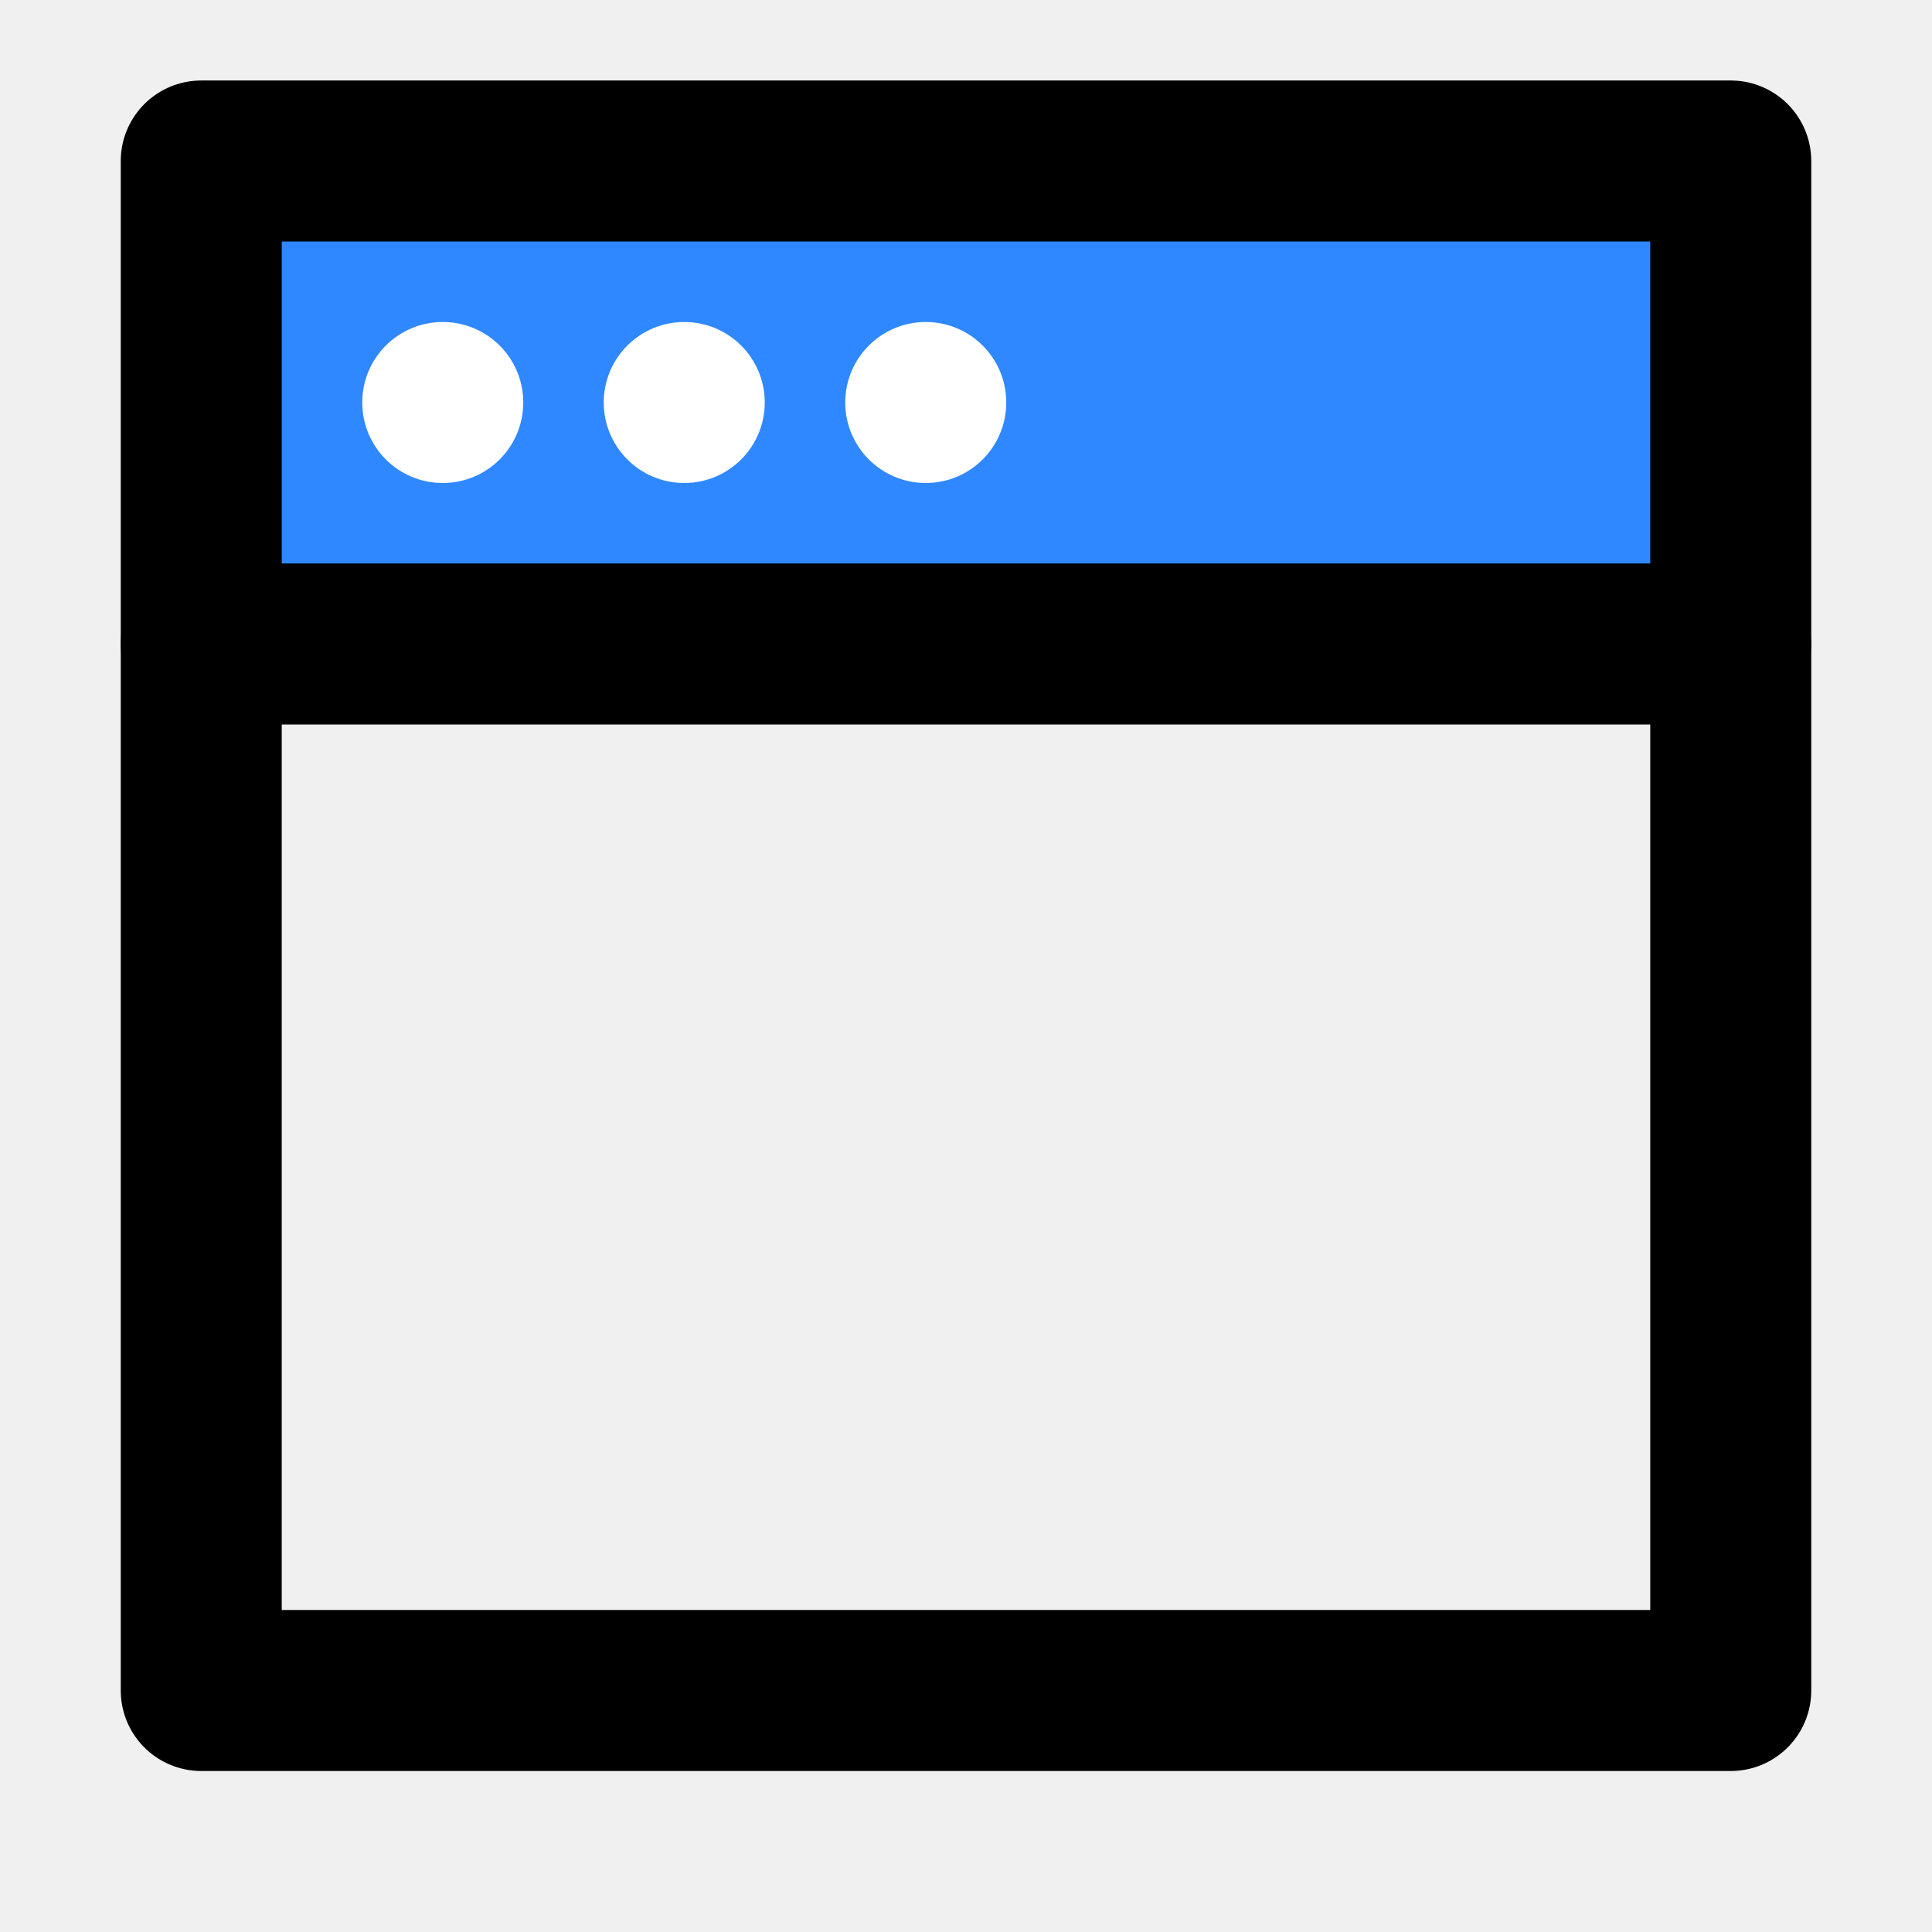
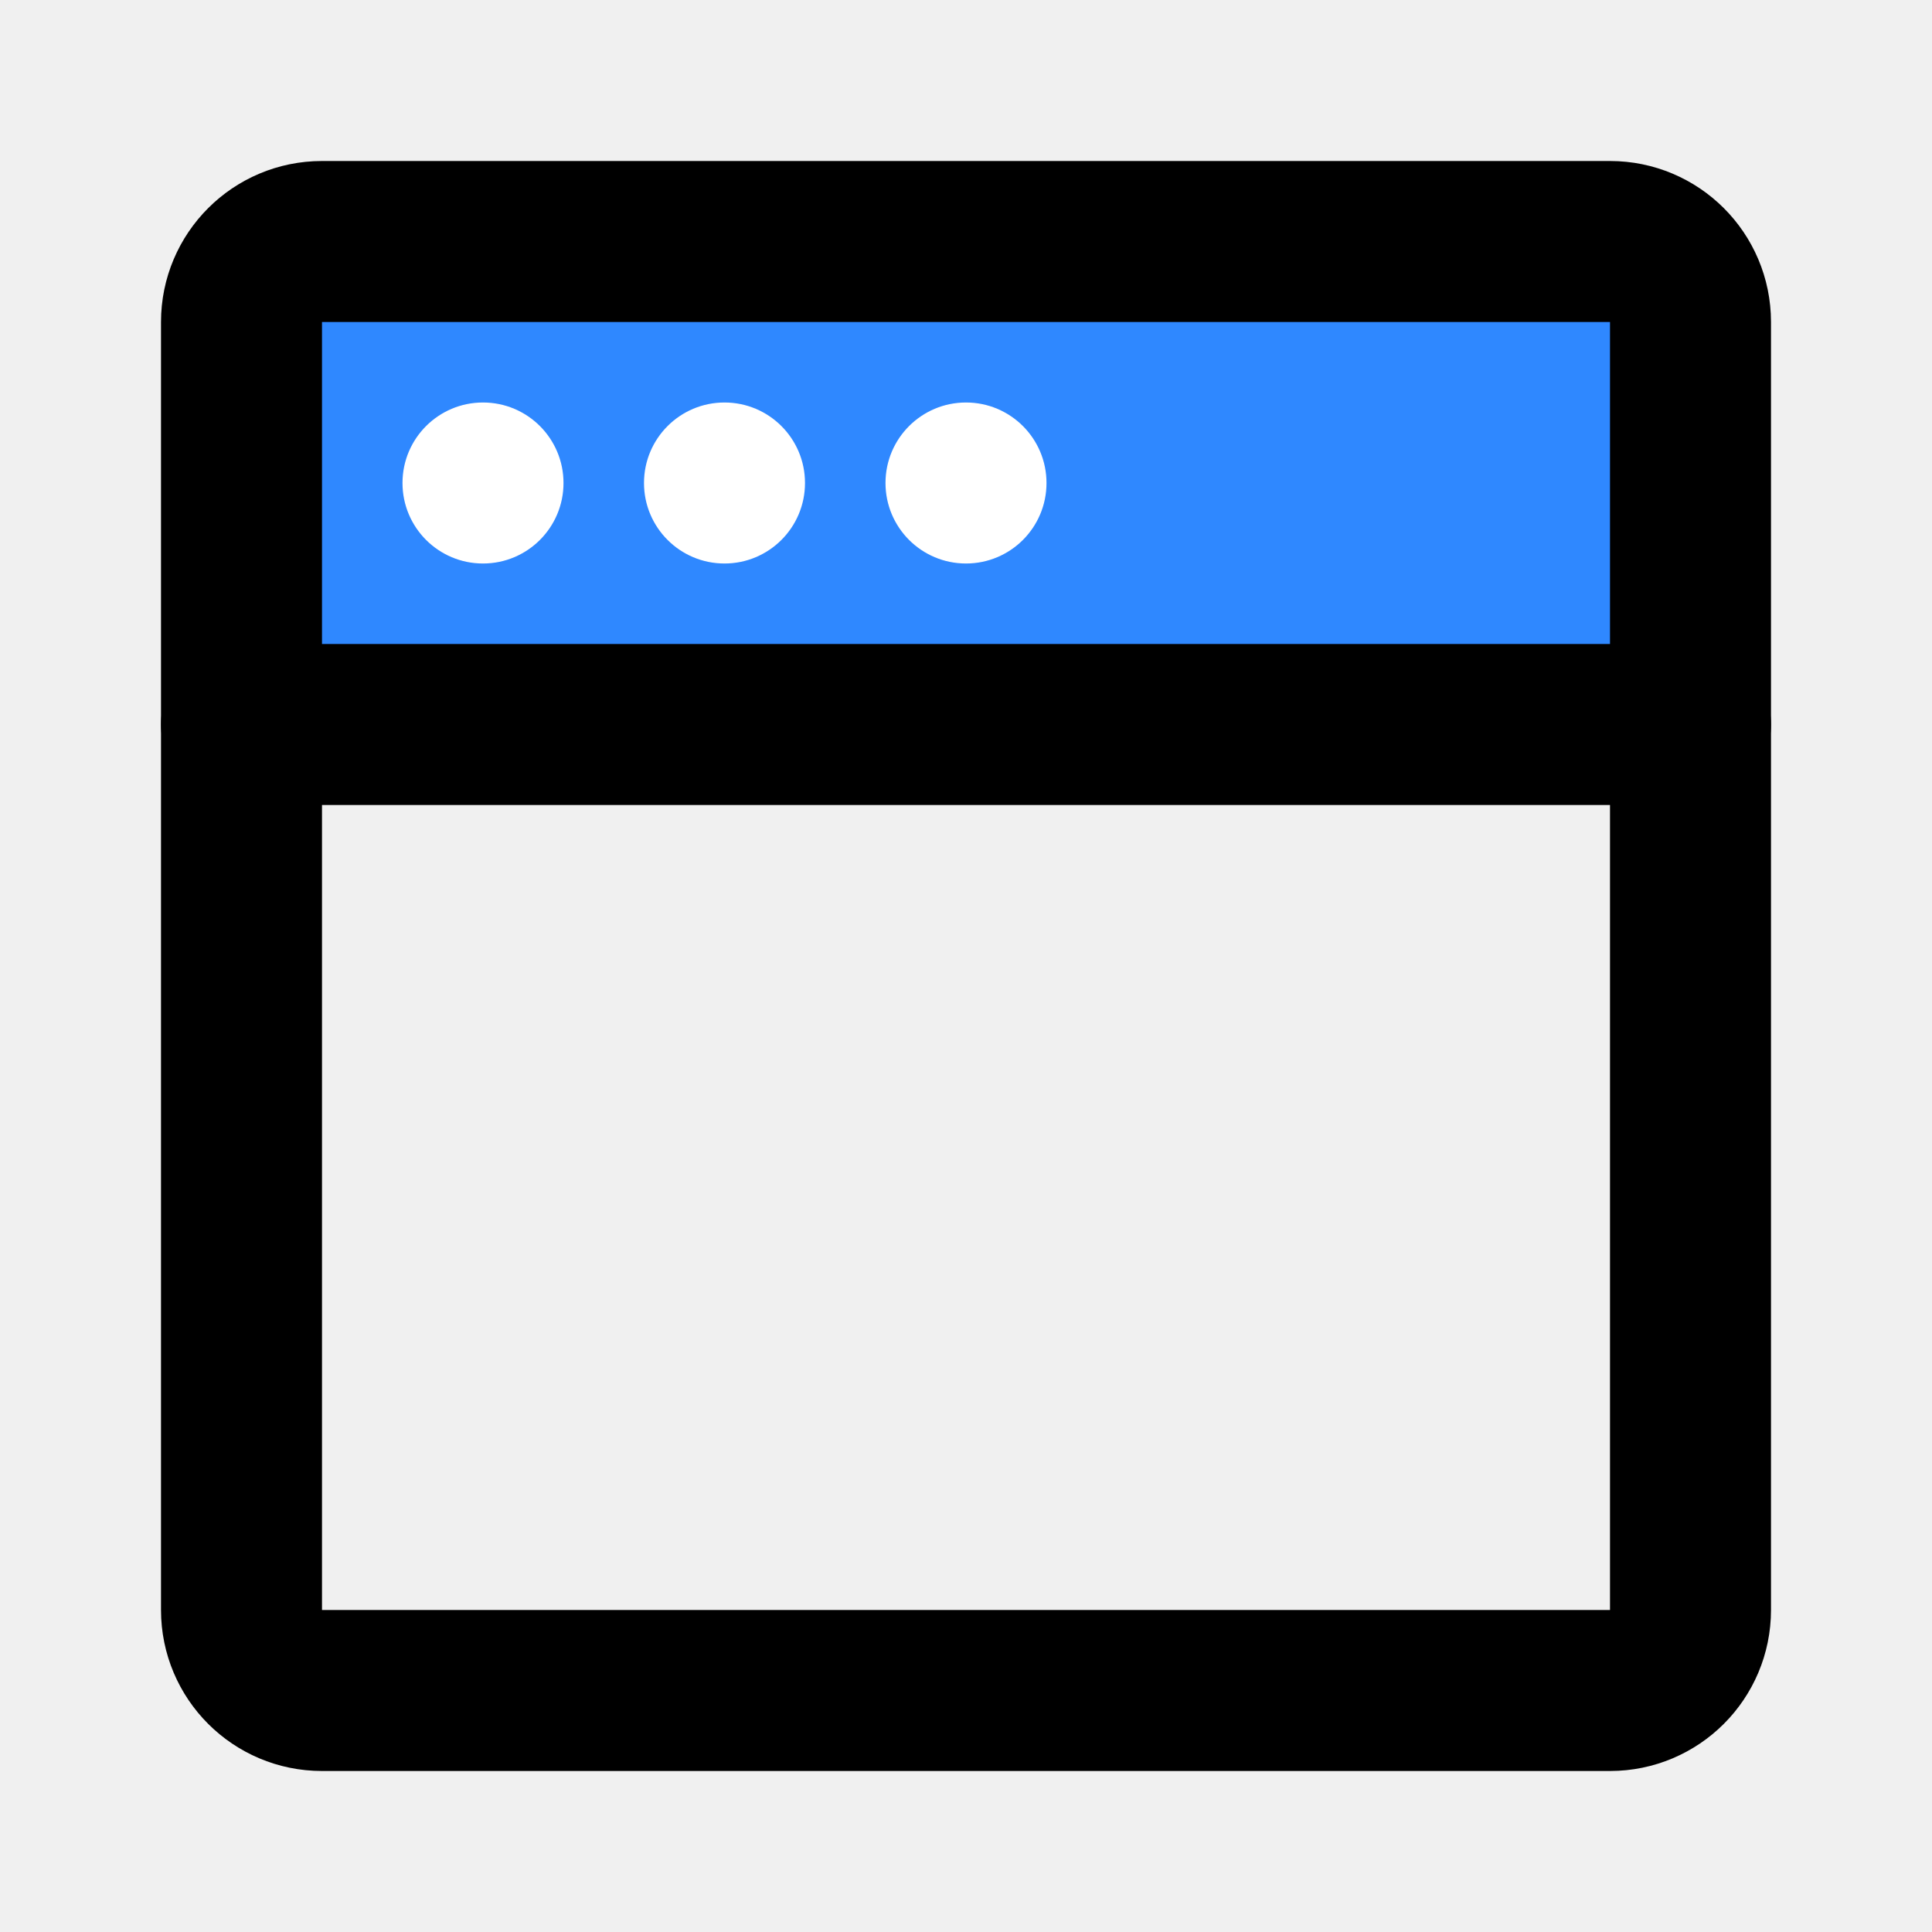
<svg xmlns="http://www.w3.org/2000/svg" width="48" height="48" viewBox="0 0 48 48" fill="none">
-   <rect width="48" height="48" fill="white" fill-opacity="0.01" />
-   <path d="M43 16V42H5V16V16" stroke="black" stroke-width="4" stroke-linecap="round" stroke-linejoin="round" />
-   <path d="M5 4H43V16H5V4Z" fill="#2F88FF" stroke="black" stroke-width="4" stroke-linejoin="round" />
-   <path fill-rule="evenodd" clip-rule="evenodd" d="M11 12C12.105 12 13 11.105 13 10C13 8.895 12.105 8 11 8C9.895 8 9 8.895 9 10C9 11.105 9.895 12 11 12Z" fill="white" />
-   <path fill-rule="evenodd" clip-rule="evenodd" d="M17 12C18.105 12 19 11.105 19 10C19 8.895 18.105 8 17 8C15.895 8 15 8.895 15 10C15 11.105 15.895 12 17 12Z" fill="white" />
-   <path fill-rule="evenodd" clip-rule="evenodd" d="M23 12C24.105 12 25 11.105 25 10C25 8.895 24.105 8 23 8C21.895 8 21 8.895 21 10C21 11.105 21.895 12 23 12Z" fill="white" />
+   <path d="M42 18V40C42 41.105 41.105 42 40 42H8C6.895 42 6 41.105 6 40V18" stroke="black" stroke-width="4" stroke-linecap="round" stroke-linejoin="round" />
+   <path d="M6 8C6 6.895 6.895 6 8 6H40C41.105 6 42 6.895 42 8V18H6V8Z" fill="#2F88FF" stroke="black" stroke-width="4" stroke-linejoin="round" />
+   <path fill-rule="evenodd" clip-rule="evenodd" d="M12 14C13.105 14 14 13.105 14 12C14 10.895 13.105 10 12 10C10.895 10 10 10.895 10 12C10 13.105 10.895 14 12 14Z" fill="white" />
+   <path fill-rule="evenodd" clip-rule="evenodd" d="M18 14C19.105 14 20 13.105 20 12C20 10.895 19.105 10 18 10C16.895 10 16 10.895 16 12C16 13.105 16.895 14 18 14Z" fill="white" />
+   <path fill-rule="evenodd" clip-rule="evenodd" d="M24 14C25.105 14 26 13.105 26 12C26 10.895 25.105 10 24 10C22.895 10 22 10.895 22 12C22 13.105 22.895 14 24 14Z" fill="white" />
</svg>
